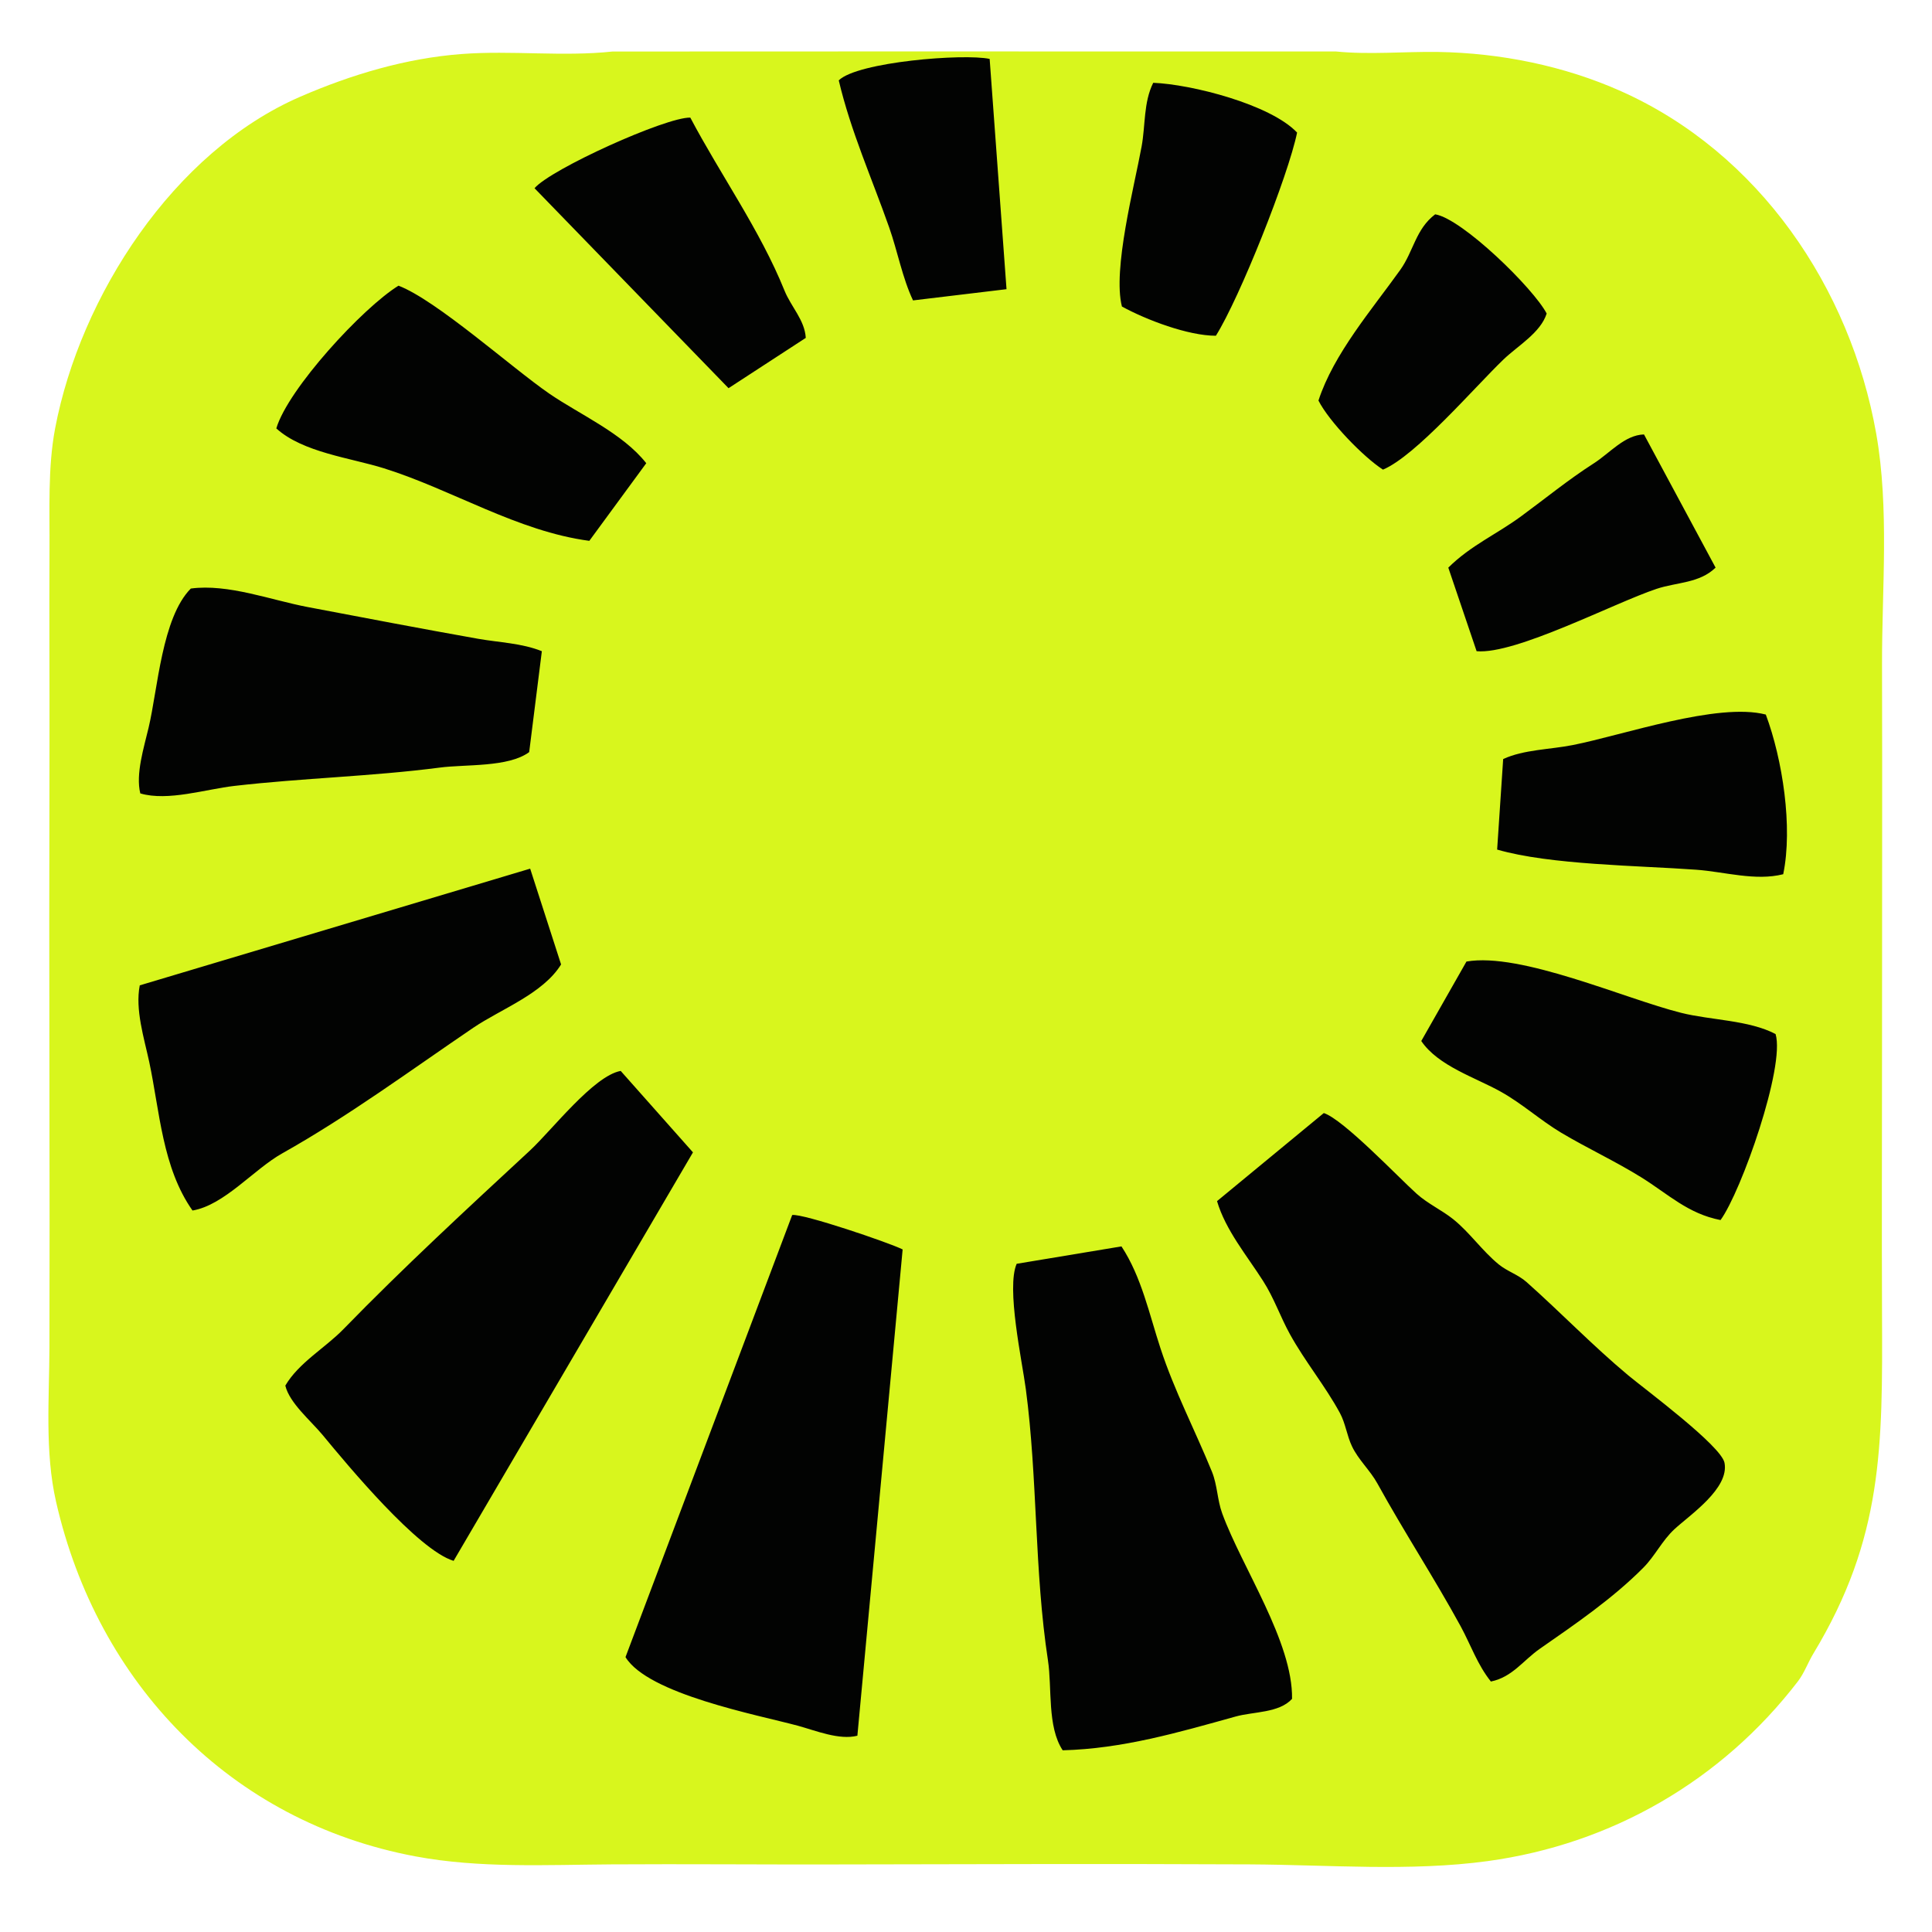
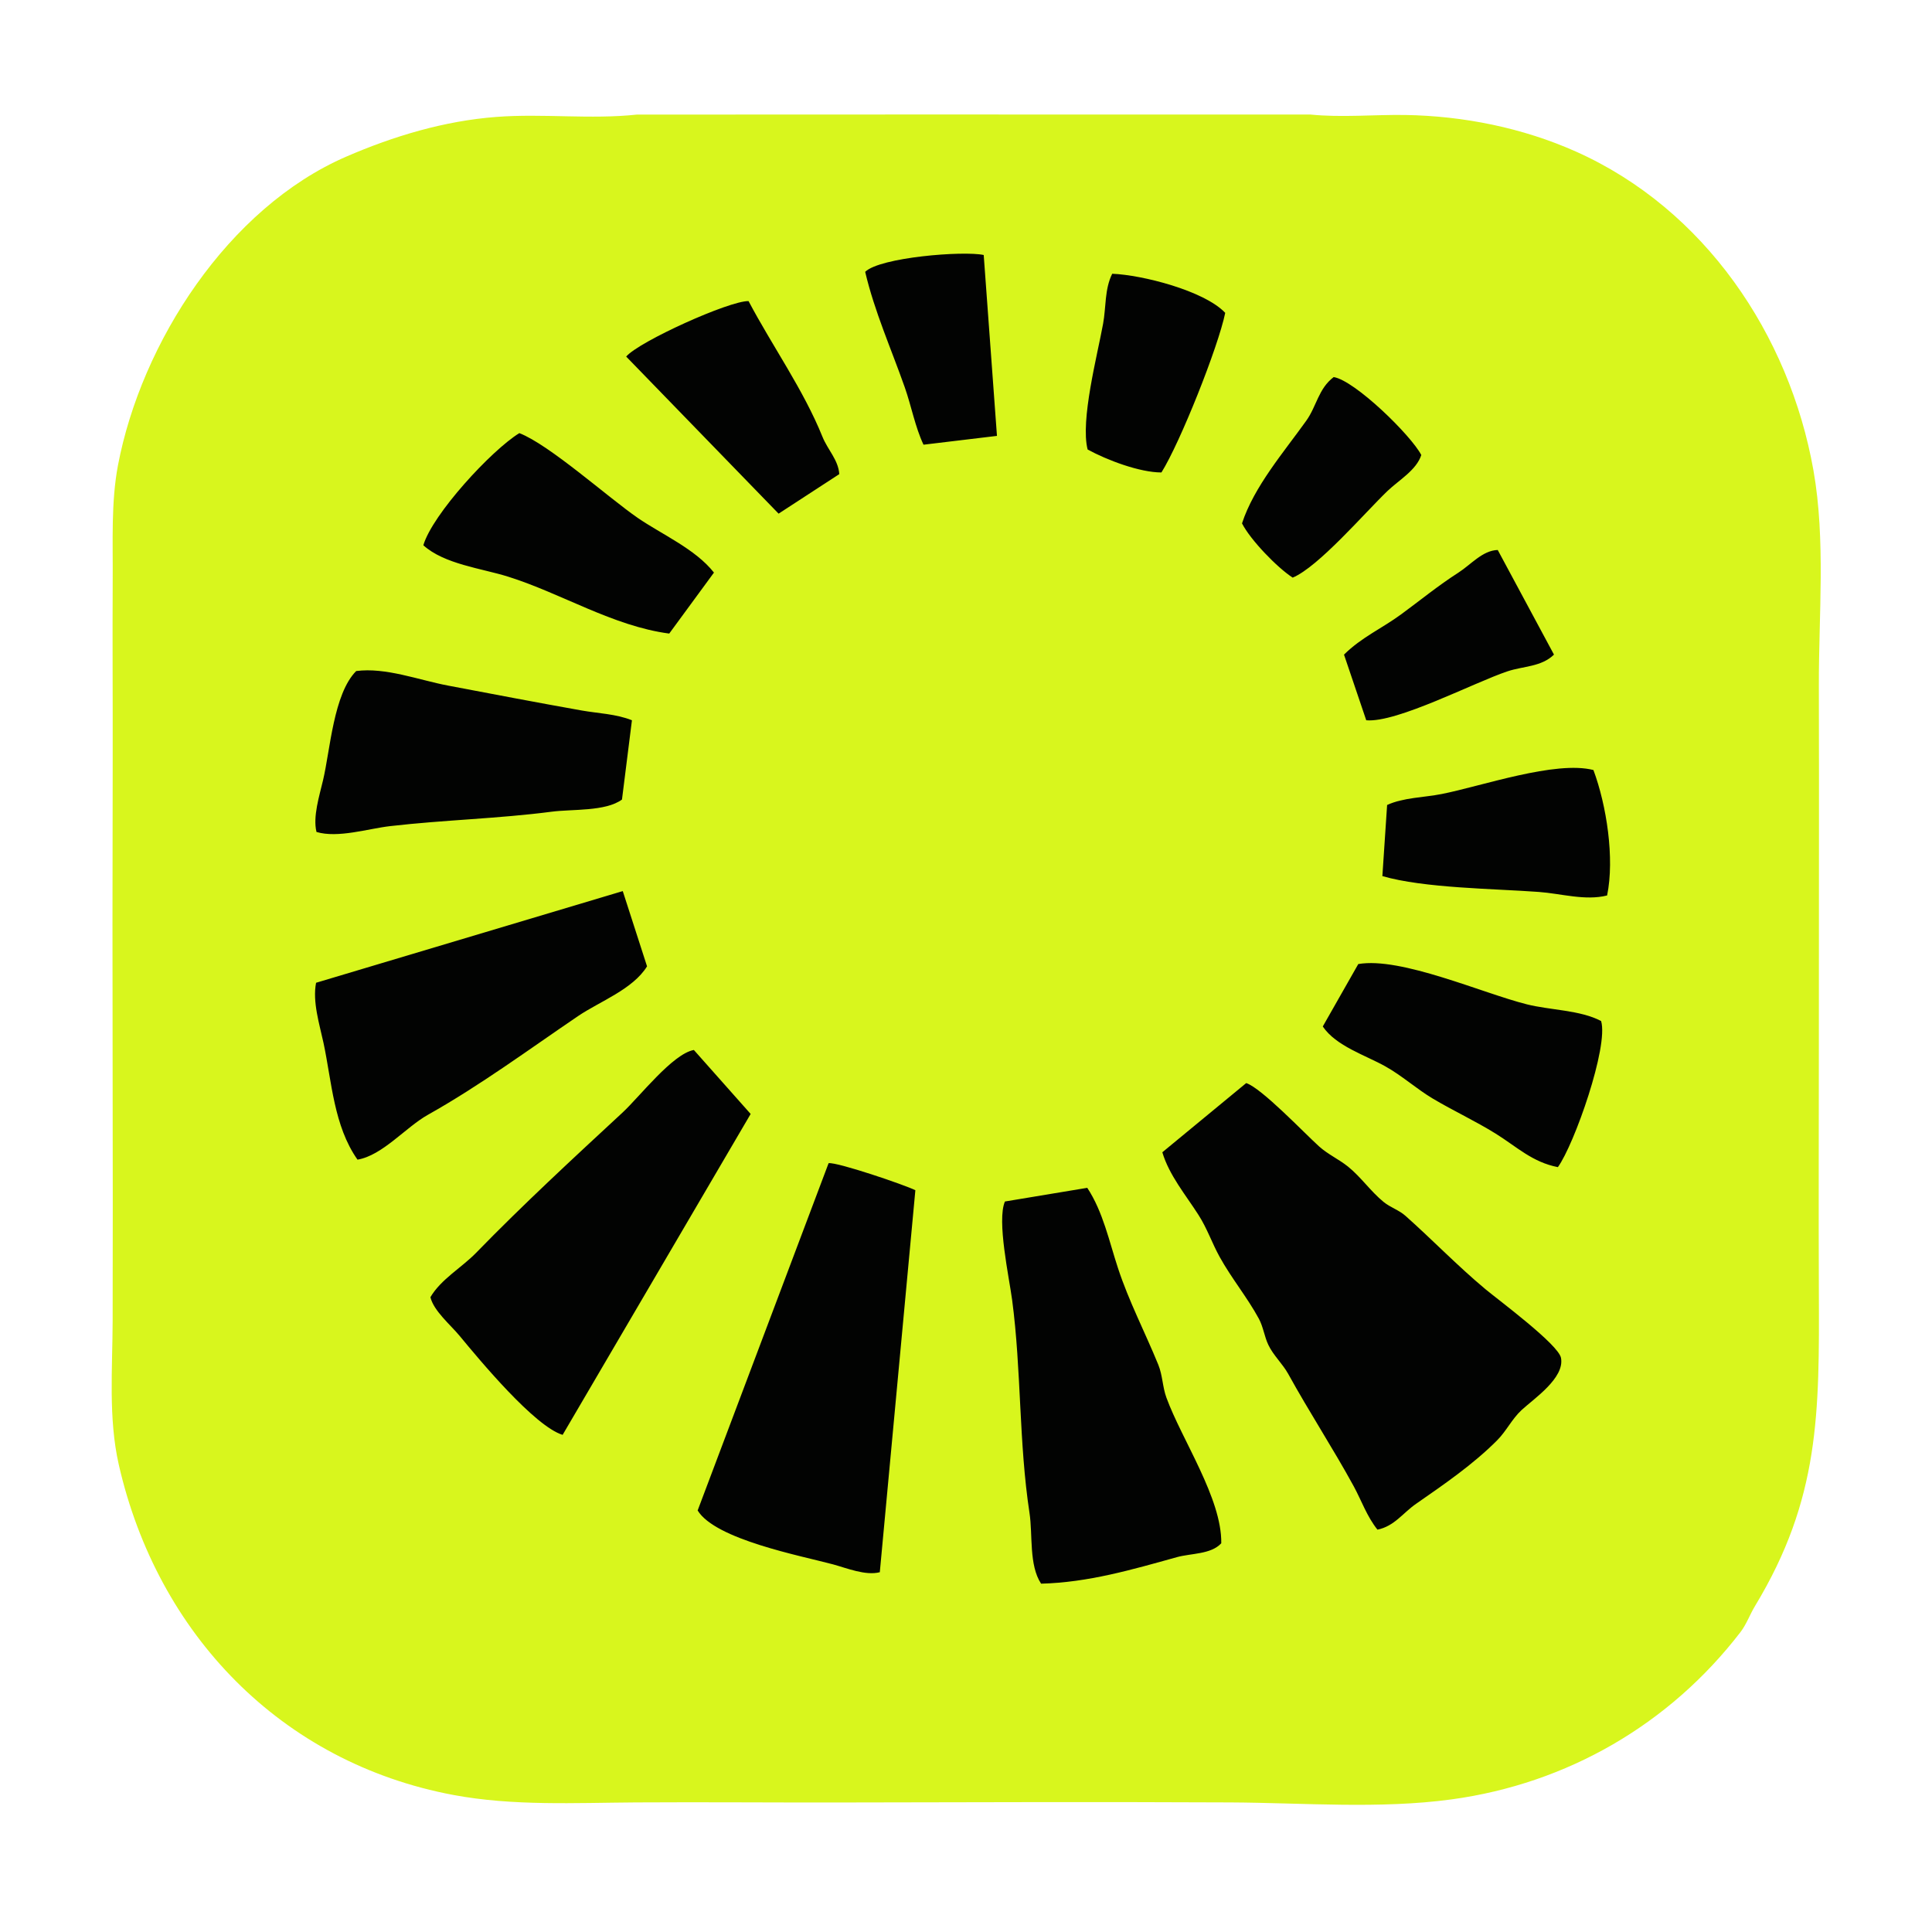
- <svg xmlns="http://www.w3.org/2000/svg" viewBox="144 47 324 324" width="32" height="32">
+ <svg xmlns="http://www.w3.org/2000/svg" viewBox="132 35 348 348" width="32" height="32">
  <path d="M246.72 55.64C266.17 55.63 285.63 55.63 305.09 55.62C305.24 55.62 305.39 55.62 305.54 55.62C309.95 55.62 314.36 55.62 318.77 55.63C319.38 55.63 319.99 55.63 320.59 55.63C331.54 55.63 342.48 55.63 353.43 55.63C353.88 55.63 354.34 55.63 354.8 55.63C359.2 55.63 363.61 55.63 368.02 55.63C373.66 56.2 379.46 55.63 385.12 55.71C395.6 55.88 406.27 58.02 415.86 62.3C439 72.63 454.32 95.26 458.65 119.75C460.86 132.29 459.59 145.79 459.62 158.47C459.68 180.06 459.61 201.64 459.62 223.23C459.62 237.98 459.56 252.72 459.62 267.46C459.71 289.56 459.81 304.95 448.11 324.3C447.2 325.8 446.58 327.58 445.51 328.97C432.72 345.62 414.28 356.27 393.49 359.11C380.52 360.88 366.72 359.73 353.66 359.66C330.4 359.55 307.14 359.62 283.88 359.67C271.42 359.7 258.95 359.58 246.49 359.66C235.59 359.73 224.43 360.33 213.68 358.32C182.59 352.5 160.34 329.27 153.4 298.84C151.49 290.45 152.27 281.46 152.29 272.94C152.33 258.95 152.31 244.97 152.29 230.98C152.25 211.22 152.25 191.46 152.3 171.7C152.32 160.9 152.24 150.11 152.3 139.32C152.35 132.57 151.99 125.47 153.25 118.81C157.46 96.7 173.08 72.45 194.35 63.22C202.91 59.51 212.04 56.77 221.41 56.06C229.8 55.42 238.37 56.54 246.72 55.64Z" fill="#d8f61d" />
-   <g transform="translate(305 198) scale(1.28) translate(-306 -208)">
+   <g transform="translate(305 200) scale(1.08) translate(-306 -208)">
    <path d="M309.88 97.75C310.61 107.8 311.35 117.86 312.09 127.92C308.01 128.41 303.93 128.9 299.84 129.39C298.45 126.45 297.81 122.94 296.72 119.84C294.43 113.34 291.68 107.22 290.11 100.56C292.57 98.14 306.47 97.02 309.88 97.75ZM331.31 100.88C336.29 101.07 346.66 103.7 350.16 107.4C348.99 113.1 342.63 129.07 339.52 134.02C335.88 134.02 330.4 131.94 327.21 130.19C325.97 125.35 328.84 114.44 329.79 109.22C330.3 106.45 330.03 103.45 331.31 100.88ZM270.66 105.44C274.64 112.97 279.8 120.18 283 128.1C283.86 130.23 285.65 131.96 285.79 134.3C282.42 136.5 279.05 138.69 275.67 140.89C267.2 132.16 258.72 123.42 250.25 114.69C252.41 112.17 267.47 105.36 270.66 105.44ZM368.25 118.11C371.8 118.69 381.14 127.81 382.86 131.11C382.05 133.64 379.09 135.32 377.21 137.12C373.43 140.75 365.72 149.76 361.41 151.56C358.81 149.88 354.33 145.23 352.96 142.51C354.95 136.39 359.97 130.58 363.67 125.4C365.42 122.96 365.69 120.05 368.25 118.11ZM232.43 127.46C237.43 129.38 247.26 138.21 252.18 141.6C256.22 144.37 261.8 146.79 264.89 150.72C262.4 154.11 259.92 157.5 257.43 160.89C248.04 159.65 239.46 154.19 230.53 151.39C226.17 150.02 219.9 149.32 216.42 146.16C217.95 140.99 227.74 130.35 232.43 127.46ZM395.61 146.95C398.74 152.77 401.86 158.58 404.99 164.4C402.87 166.46 399.91 166.3 397.26 167.18C391.68 169.04 378.78 175.81 373.68 175.35C372.44 171.7 371.2 168.05 369.97 164.4C372.95 161.46 376.27 160.06 379.53 157.66C382.72 155.32 385.66 152.9 389.03 150.74C391.13 149.4 393.07 147.02 395.61 146.95ZM251.21 175.35C250.66 179.75 250.1 184.16 249.55 188.57C246.82 190.59 241.21 190.15 237.82 190.6C228.89 191.76 219.85 191.97 210.92 193C207.22 193.42 202.2 195.05 198.6 193.98C197.97 191.44 199.08 187.96 199.69 185.36C200.89 180.31 201.43 170.96 205.22 167.14C210.11 166.49 215.71 168.65 220.51 169.56C227.94 170.97 235.41 172.4 242.84 173.72C245.61 174.21 248.58 174.29 251.21 175.35ZM411.57 183.65C413.76 189.52 415.13 198.39 413.85 204.57C410.2 205.49 406.17 204.25 402.45 203.98C394.95 203.43 383.33 203.36 376.37 201.34C376.63 197.39 376.9 193.44 377.16 189.48C379.86 188.23 383.35 188.23 386.26 187.65C392.87 186.35 405.26 182.02 411.57 183.65ZM249.68 203.84C251.03 208.03 252.38 212.21 253.73 216.39C251.36 220.23 245.84 222.24 242.25 224.67C233.97 230.29 225.92 236.24 217.2 241.14C213.48 243.22 209.61 247.93 205.44 248.63C201.48 243.01 201.15 235.64 199.77 229.16C199.09 226.01 197.91 222.3 198.53 219.13C215.58 214.03 232.63 208.94 249.68 203.84ZM412.85 225.51C414.13 229.75 408.37 246.12 405.64 249.88C401.37 249.05 398.81 246.5 395.28 244.3C391.86 242.17 388.21 240.49 384.75 238.43C382 236.78 379.67 234.64 376.86 233.07C373.57 231.22 368.64 229.7 366.43 226.42C368.4 222.95 370.38 219.48 372.35 216.01C379.46 214.77 393.12 220.89 400.48 222.73C404.33 223.7 409.36 223.67 412.85 225.51ZM261.54 230.34C264.7 233.9 267.85 237.46 271.01 241.01C260.56 258.85 250.1 276.69 239.65 294.53C234.97 293.11 225.81 282.06 222.48 278.03C220.94 276.17 218.15 273.86 217.6 271.57C219.35 268.58 222.81 266.64 225.2 264.19C233.06 256.11 241.37 248.44 249.65 240.77C252.49 238.14 257.99 230.98 261.54 230.34ZM353.66 235.86C356.23 236.7 363.39 244.24 365.81 246.42C367.3 247.76 369.11 248.56 370.64 249.79C372.81 251.54 374.39 253.9 376.58 255.69C377.71 256.61 379.13 257.03 380.22 258C384.73 262.01 388.88 266.33 393.54 270.22C395.75 272.06 405.73 279.45 406.16 281.69C406.8 285.05 401.65 288.49 399.6 290.38C397.97 291.89 397.07 293.87 395.52 295.43C391.52 299.46 386.62 302.81 381.99 306.03C379.78 307.56 378.38 309.76 375.55 310.34C373.79 308.14 372.92 305.56 371.6 303.12C368.12 296.75 364.19 290.76 360.68 284.39C359.74 282.68 358.18 281.28 357.35 279.52C356.69 278.14 356.51 276.53 355.77 275.16C353.86 271.63 351.18 268.39 349.22 264.83C347.95 262.53 347.14 260.09 345.7 257.85C343.59 254.54 340.8 251.22 339.67 247.4C344.33 243.55 348.99 239.7 353.66 235.86ZM298.48 253.73C296.5 274.97 294.52 296.2 292.55 317.44C290.17 318.05 287.09 316.77 284.75 316.13C279.39 314.69 265.13 311.99 262.17 307.14C269.45 287.83 276.73 268.53 284.01 249.22C285.41 249 296.77 252.86 298.48 253.73ZM327.15 253.33C329.78 257.32 330.8 262.25 332.27 266.71C334.08 272.24 336.81 277.47 339 282.84C339.72 284.61 339.7 286.55 340.35 288.32C342.93 295.38 349.61 305.13 349.5 312.61C347.8 314.48 344.45 314.27 342.09 314.93C334.61 317.01 327.3 319.15 319.45 319.35C317.4 316.26 318.07 311.17 317.52 307.58C315.72 295.79 316.18 283.79 314.62 272.03C314.12 268.27 312.04 258.77 313.42 255.61C318 254.85 322.58 254.09 327.15 253.33Z" fill="#020302" />
  </g>
</svg>
